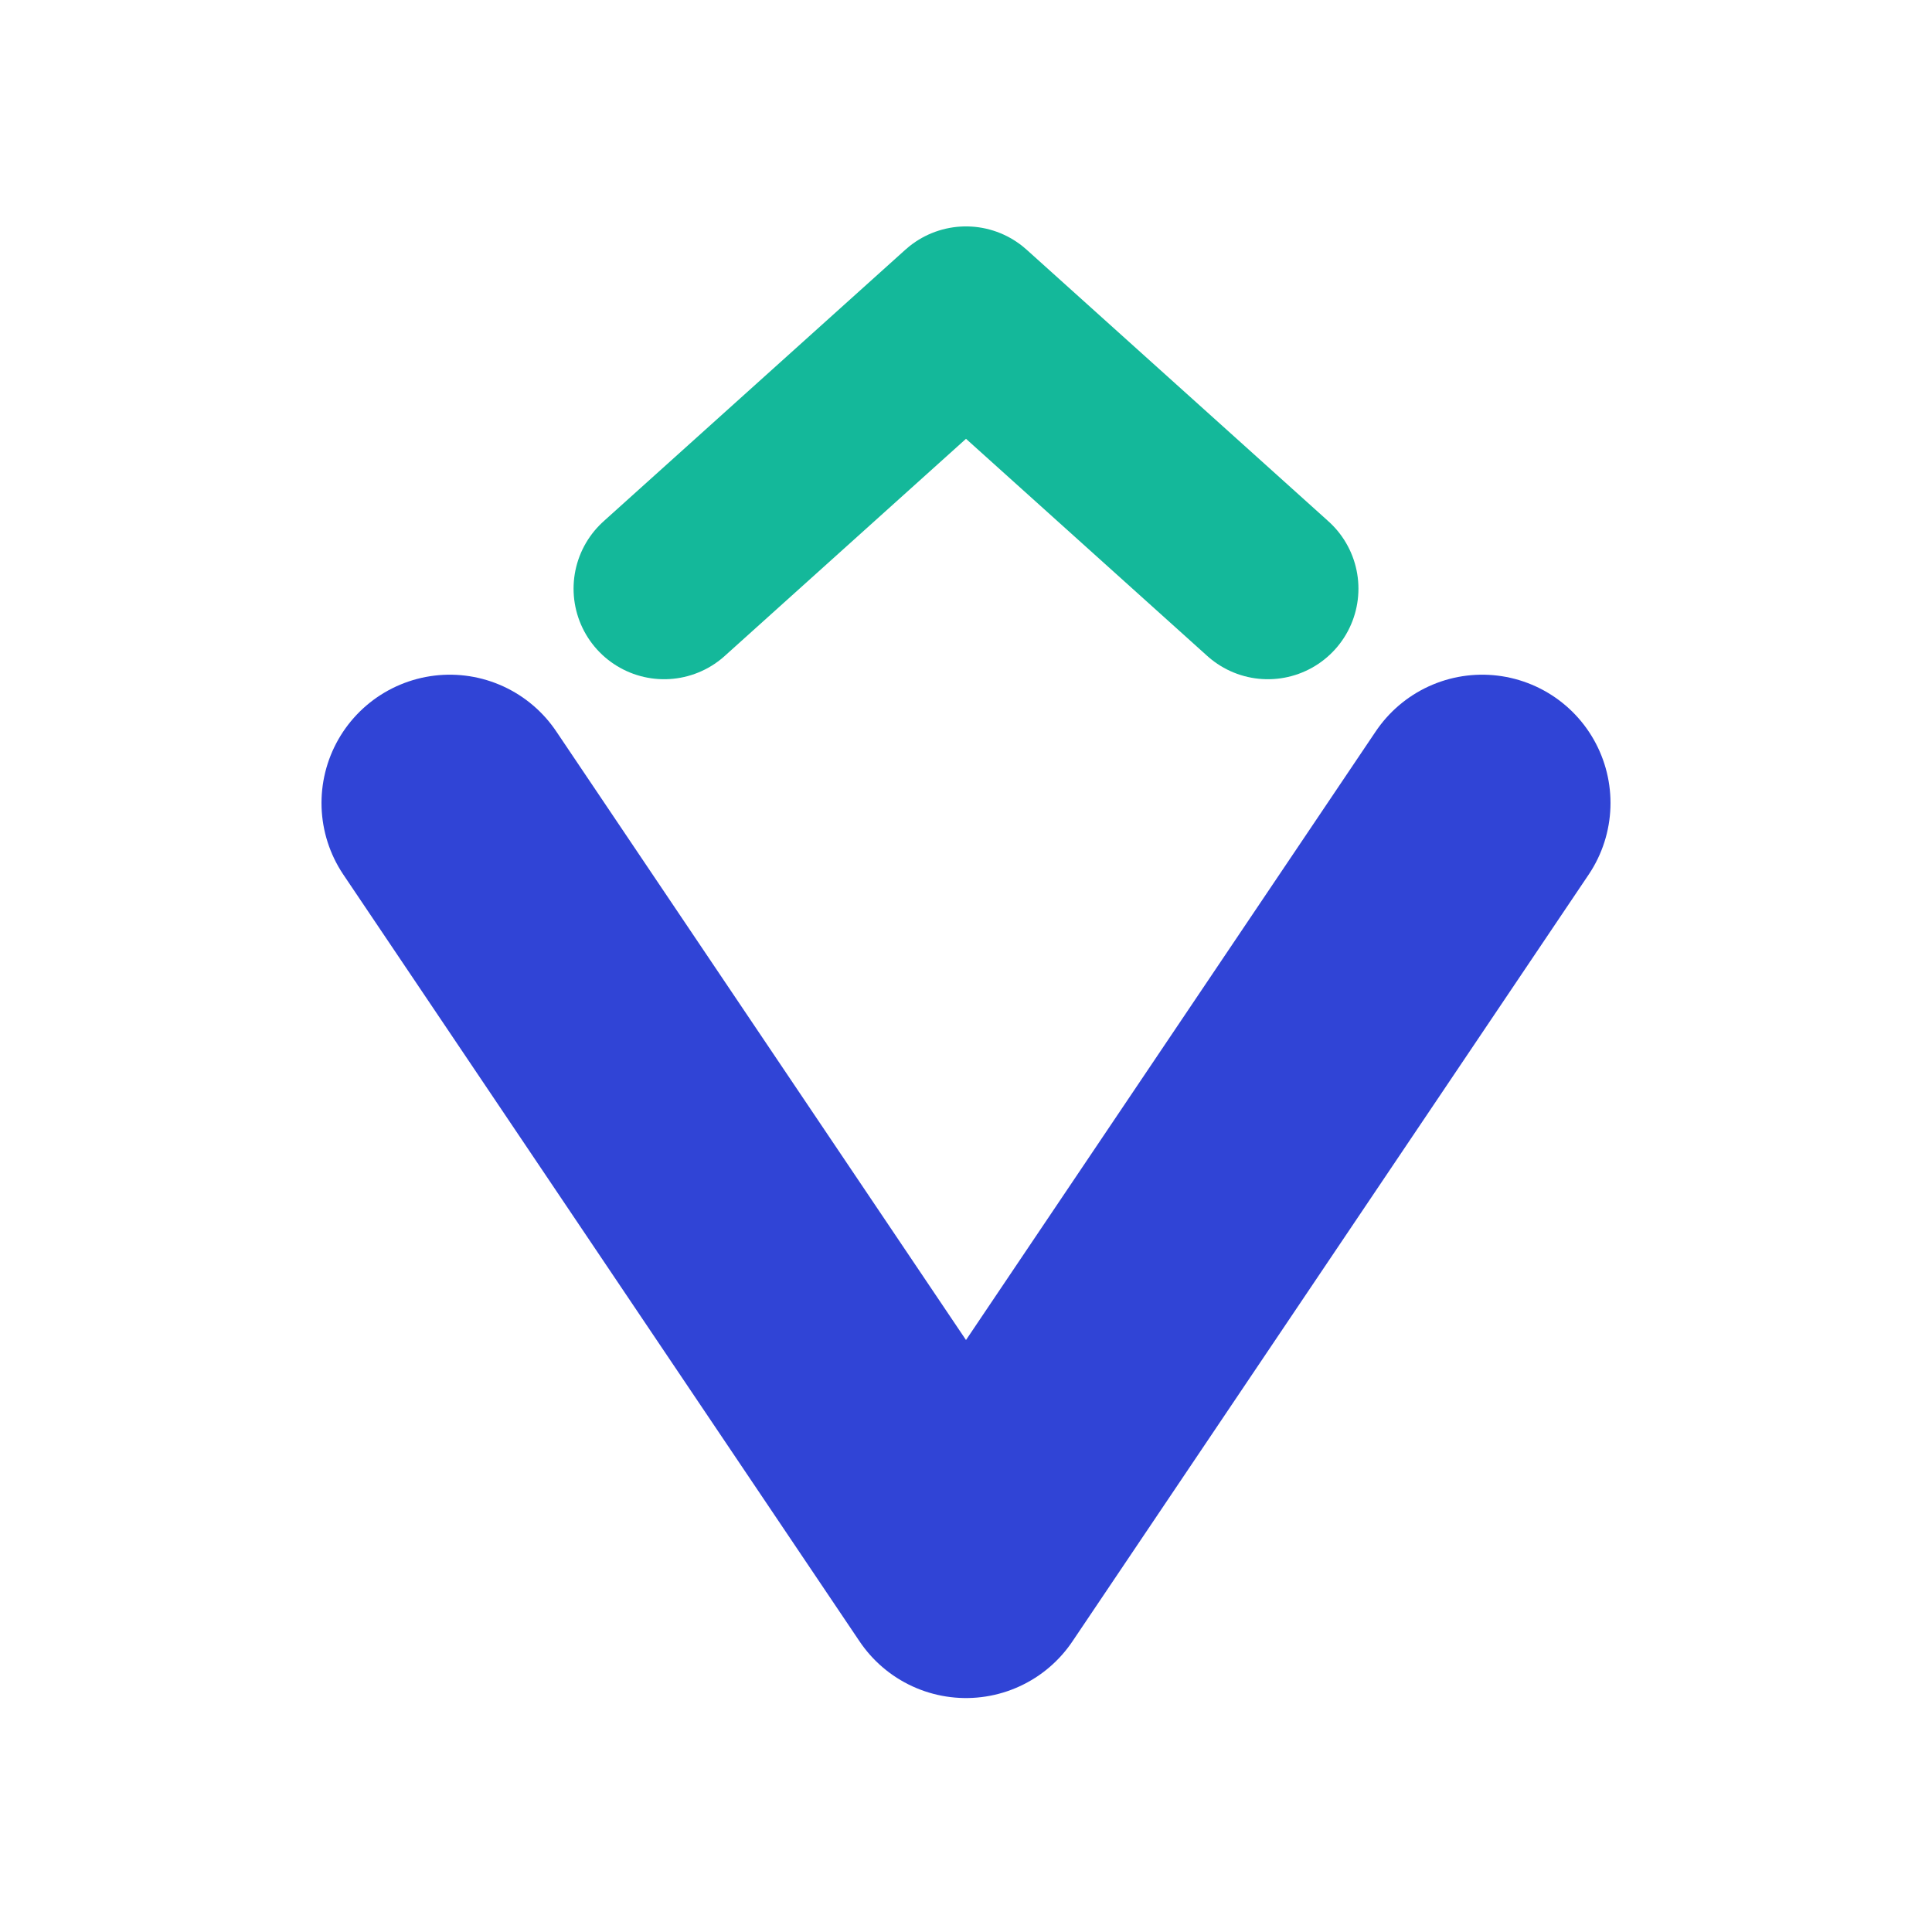
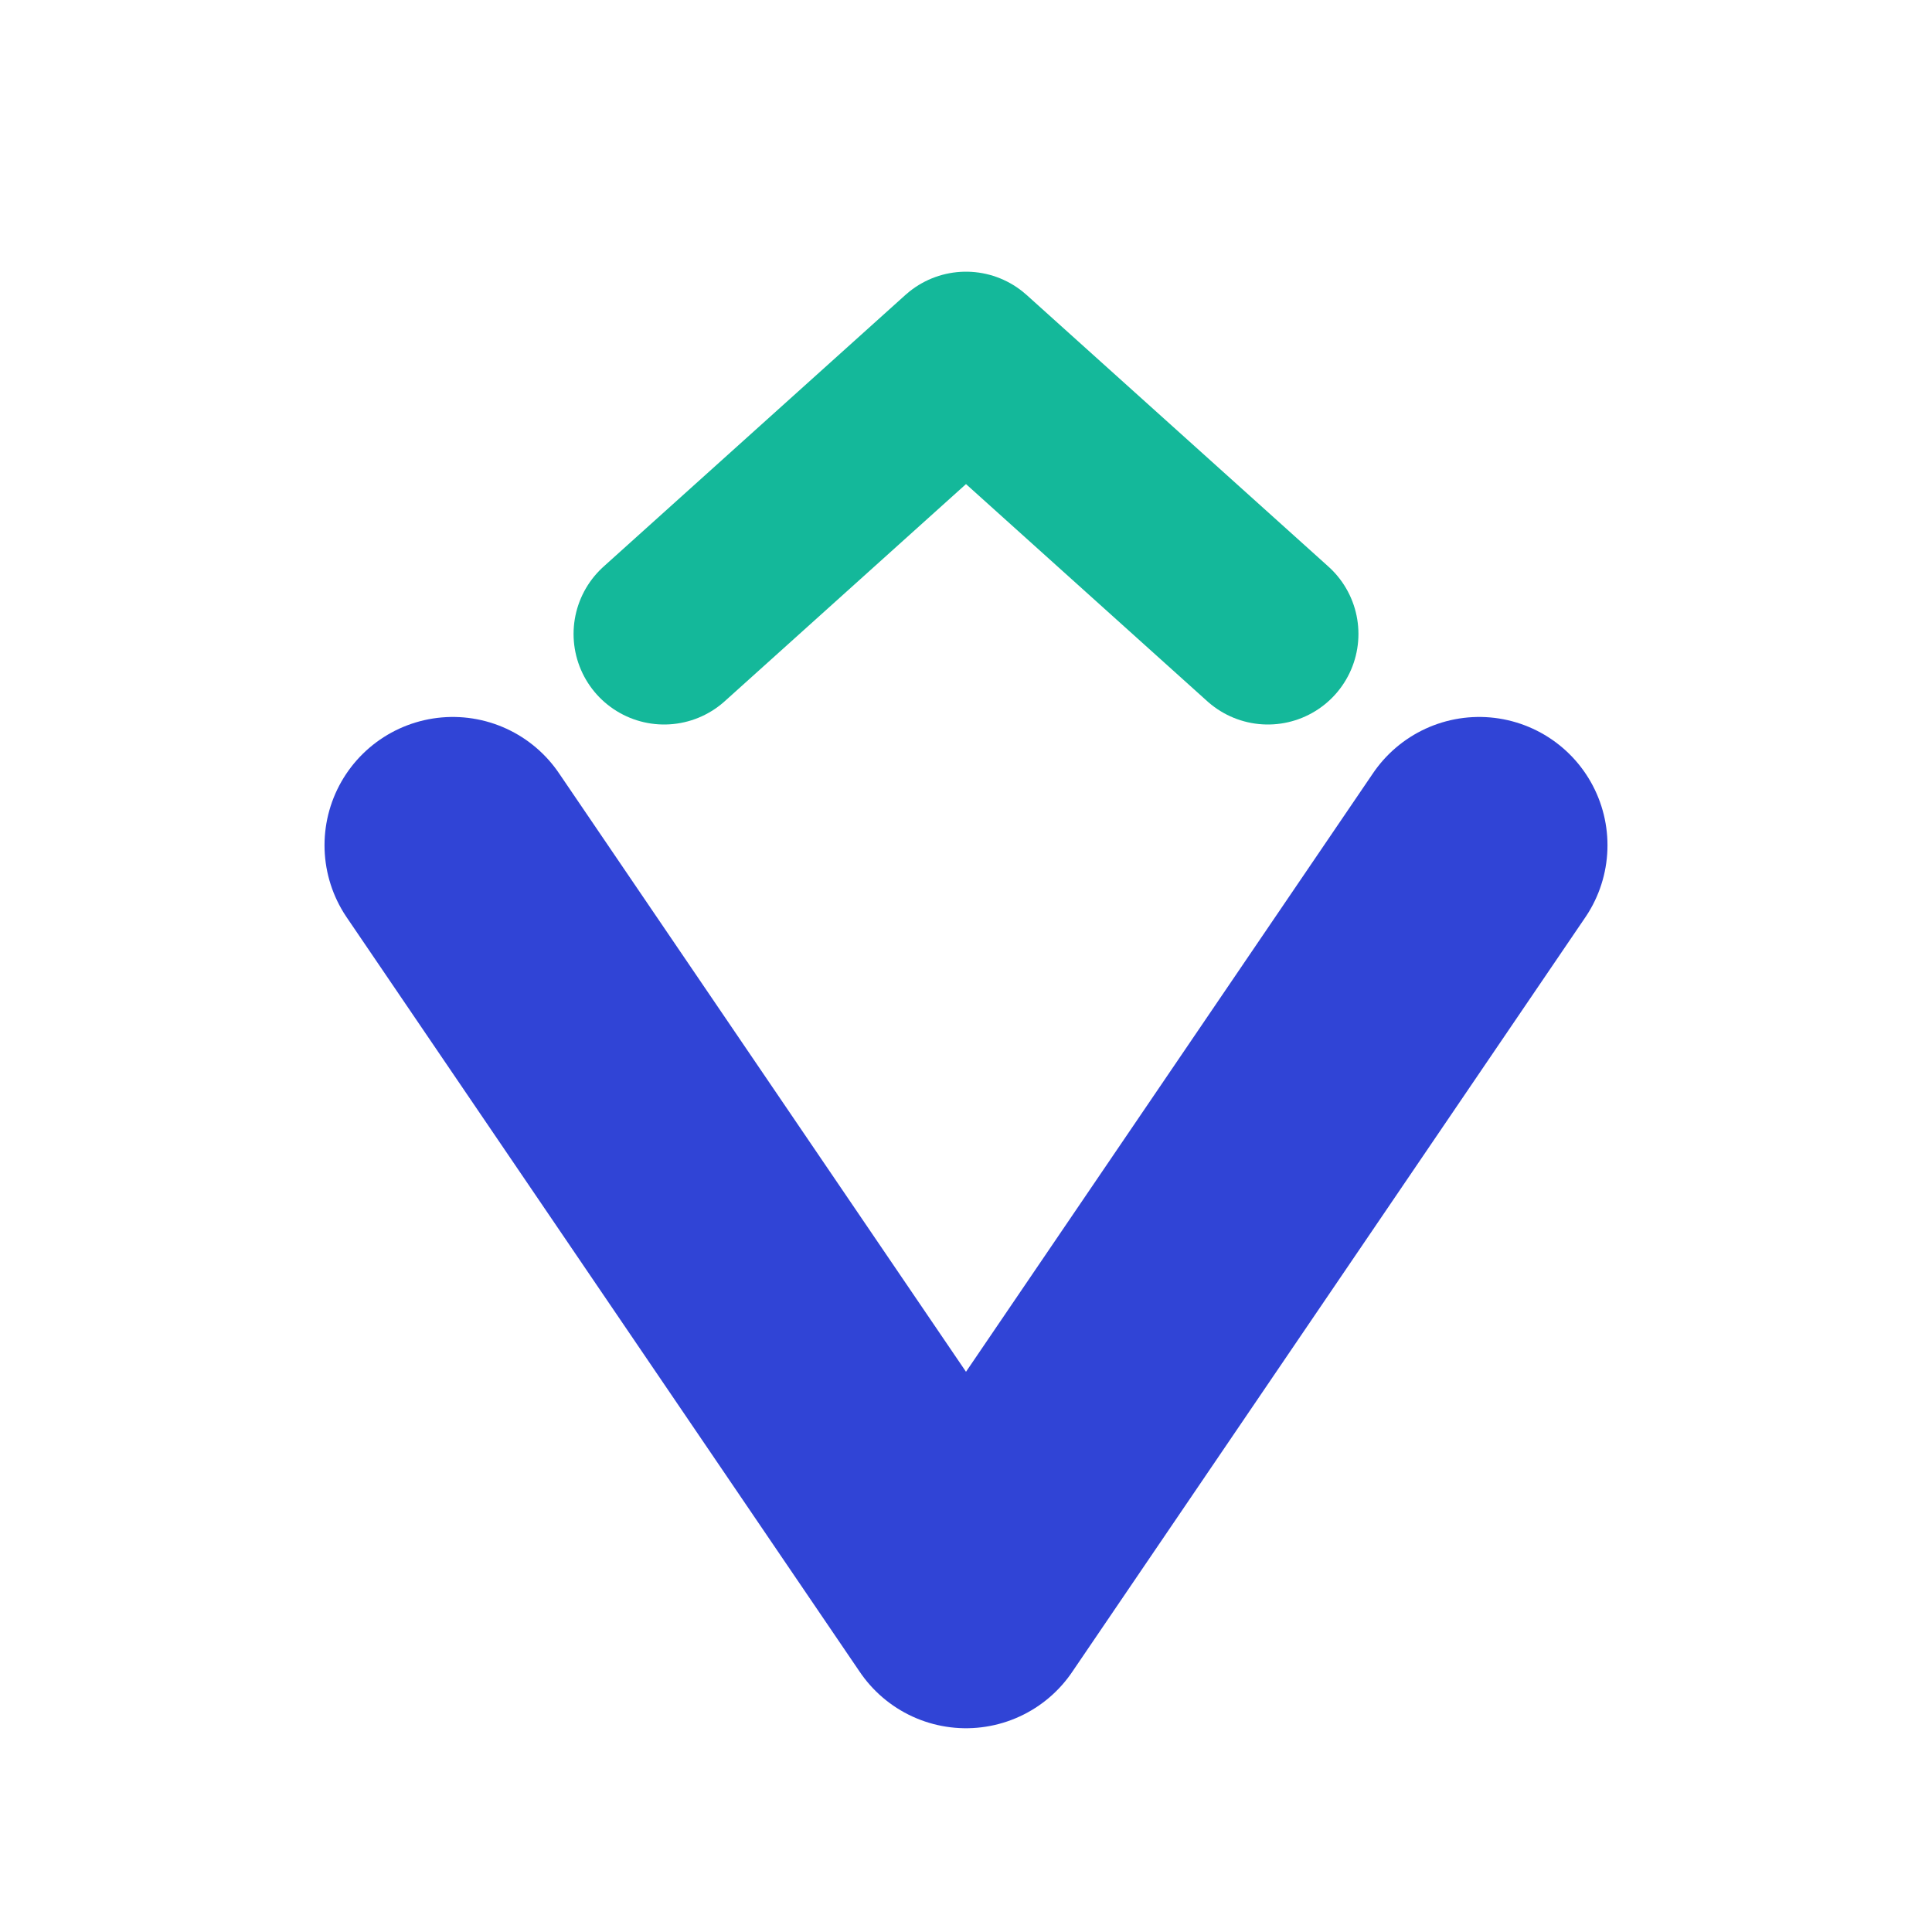
<svg xmlns="http://www.w3.org/2000/svg" viewBox="0 0 64 64" width="64" height="64">
  <g fill="none" stroke-linecap="round" stroke-linejoin="round">
-     <path d="M14.90 26.60 L32.00 52.00 L49.10 26.60" stroke="#3044D6" stroke-width="8.5" />
-     <path d="M22.00 19.50 L32.00 10.50 L42.00 19.50" stroke="#14B89A" stroke-width="6.0" />
+     <path d="M22 21L32 12L42 21" stroke="#14B89A" stroke-width="6" />
+     <path d="M15 28L32 53L49 28" stroke="#3044D6" stroke-width="8.5" />
  </g>
</svg>
